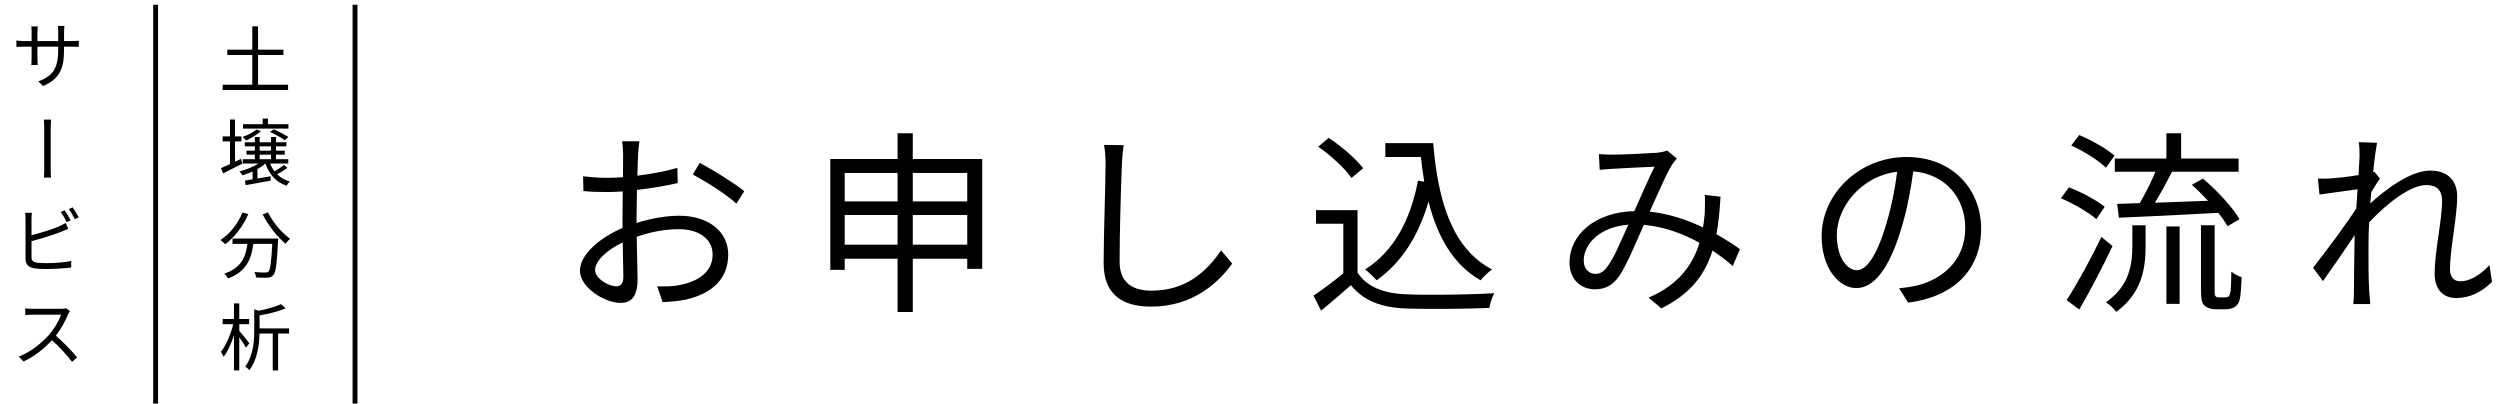
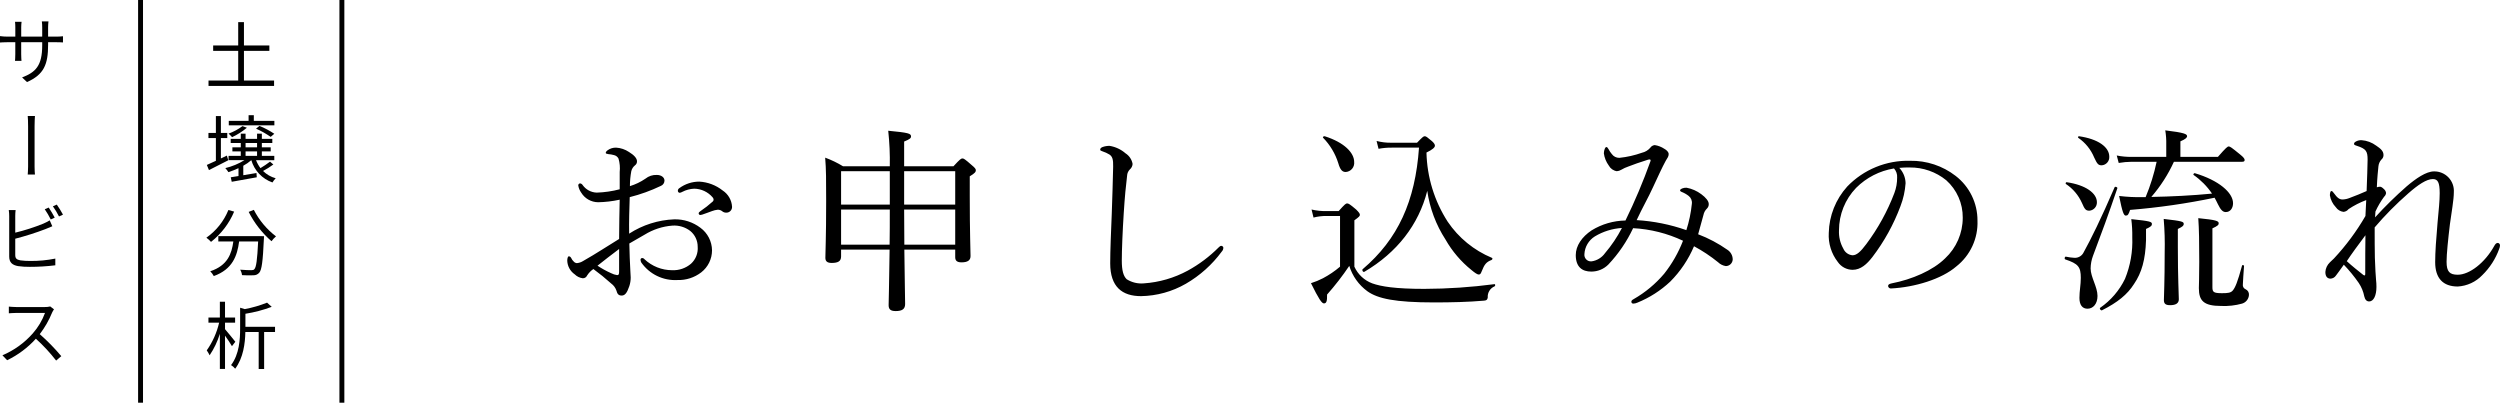
- <svg xmlns="http://www.w3.org/2000/svg" width="514.047" height="82.978" viewBox="0 0 514.047 82.978">
-   <g id="グループ_934" data-name="グループ 934" transform="translate(-285.977 -212.022)">
+ <svg xmlns="http://www.w3.org/2000/svg" width="509.068" height="82" viewBox="0 0 509.068 82">
+   <g id="グループ_934" data-name="グループ 934" transform="translate(-289.355 -213)">
    <g id="グループ_631" data-name="グループ 631" transform="translate(279.915 212.022)">
-       <text id="土_壌_分_析" data-name="土 壌 分 析" transform="translate(51.06 17.978)" font-size="15" font-family="SourceHanSansJP-Regular, Source Han Sans JP" letter-spacing="0.08em">
-         <tspan x="0" y="0">土</tspan>
-         <tspan x="0" y="19">壌</tspan>
-         <tspan x="0" y="38">分</tspan>
-         <tspan x="0" y="57">析</tspan>
-       </text>
+       <path id="パス_4021" data-name="パス 4021" d="M8.055-.6V-6.645H13.23V-7.74H8.055v-4.755H6.885V-7.74h-5.1v1.095h5.1V-.6H.84V.5H14.19V-.6ZM14.25,7.615H10.065V6.46H9V7.615H4.965v.9H14.25Zm-.015,2.625a17.016,17.016,0,0,0-3.015-1.6l-.705.555A18.733,18.733,0,0,1,13.5,10.87ZM7.755,8.68A10.768,10.768,0,0,1,4.92,10.21a6.517,6.517,0,0,1,.72.72A13.921,13.921,0,0,0,8.655,9.01Zm-3.18,6-1.215.585V11.11h1.3V10.075H3.36V6.64H2.34v3.435H.825V11.11H2.34v4.635c-.705.33-1.335.63-1.845.84l.435,1.05c1.14-.585,2.58-1.305,3.93-2Zm3.81-.855h2.34v.915H8.385Zm0-1.71h2.34V13H8.385Zm4.98,3.8a19.963,19.963,0,0,1-1.95,1.32,6.581,6.581,0,0,1-.9-1.62h3.72v-.87H11.7v-.915h1.8V13H11.7v-.885h2.13v-.84H11.7v-1.05h-.975v1.05H8.385v-1.05H7.41v1.05H5.355v.84H7.41V13H5.7v.825H7.41v.915H4.92v.87H8.16a13.19,13.19,0,0,1-3.9,1.62,5.237,5.237,0,0,1,.63.825,19.438,19.438,0,0,0,2.055-.81v1.6c-.585.1-1.125.18-1.575.255l.195.915c1.395-.24,3.27-.585,5.1-.915l-.06-.87-2.685.45V16.75a9.009,9.009,0,0,0,1.635-1.14,6.834,6.834,0,0,0,4.305,4.545,4.636,4.636,0,0,1,.66-.855,5.882,5.882,0,0,1-2.58-1.485,16.358,16.358,0,0,0,2.1-1.32ZM4.89,25.76A12.74,12.74,0,0,1,.405,31.4a6.483,6.483,0,0,1,.945.855A15.454,15.454,0,0,0,6.06,26.09ZM2.835,31.085v1.08h3.06c-.345,2.535-1.17,4.9-4.7,6.075a4.423,4.423,0,0,1,.72.975c3.81-1.38,4.77-4.1,5.16-7.05h3.87c-.18,3.78-.39,5.28-.78,5.655-.135.165-.315.195-.63.195-.345,0-1.275-.015-2.25-.1a2.712,2.712,0,0,1,.375,1.11,21.488,21.488,0,0,0,2.355.03,1.5,1.5,0,0,0,1.155-.525c.51-.57.735-2.3.945-6.9.015-.15.03-.54.03-.54Zm6.18-4.935a19.838,19.838,0,0,0,4.65,5.97,5.736,5.736,0,0,1,.915-.99,15.872,15.872,0,0,1-4.515-5.4ZM6.3,52.59c-.315-.4-1.635-2.04-2.1-2.565v-1.32H6.255v-1.05H4.2v-3.21H3.15v3.21H.825v1.05H3a16.063,16.063,0,0,1-2.52,5.64,6.746,6.746,0,0,1,.585,1A16.344,16.344,0,0,0,3.15,50.97v7.155H4.2v-6.78c.525.735,1.14,1.65,1.41,2.145Zm8.085-3.045H8.355V46.89a27.494,27.494,0,0,0,5.355-1.41l-.945-.855a24.659,24.659,0,0,1-4.545,1.32l-.945-.285v4.215c0,2.235-.165,5.25-1.845,7.47a3.329,3.329,0,0,1,.84.735C7.92,55.89,8.3,52.9,8.34,50.61h2.715v7.53h1.11V50.61h2.22Z" transform="translate(51.06 17.978)" />
      <g id="グループ_505" data-name="グループ 505" transform="translate(6.143 0)">
-         <text id="サ_ビ_ス" data-name="サ  ビ ス" transform="translate(2.292 17)" font-size="15" font-family="SourceHanSansJP-Regular, Source Han Sans JP" letter-spacing="0.08em">
-           <tspan x="0" y="0">サ</tspan>
-           <tspan x="0" y="19" />
-           <tspan x="0" y="38">ビ</tspan>
-           <tspan x="0" y="57">ス</tspan>
-         </text>
-         <text id="_ー" data-name="ー" transform="translate(3.918 23.064) rotate(90)" font-size="15" font-family="SourceHanSansJP-Regular, Source Han Sans JP" letter-spacing="0.08em">
-           <tspan x="0" y="0">ー</tspan>
-         </text>
+         <path id="パス_4022" data-name="パス 4022" d="M10.8-6.885v-.54h1.65c.66,0,1.215.03,1.38.045V-8.64a11.029,11.029,0,0,1-1.38.075H10.8V-10.44a11.372,11.372,0,0,1,.075-1.23H9.525A8.362,8.362,0,0,1,9.6-10.44v1.875H5.325v-1.92a9.258,9.258,0,0,1,.075-1.1H4.065a9.264,9.264,0,0,1,.06,1.1v1.92H2.5A11,11,0,0,1,1-8.67v1.305c.18-.015.855-.06,1.5-.06h1.62v2.43c0,.57-.045,1.215-.06,1.365h1.32c-.015-.15-.06-.81-.06-1.365v-2.43H9.6v.63c0,4.2-1.365,5.49-4.095,6.54l1,.945C9.945-.84,10.8-2.895,10.8-6.885Zm.12,33.125-.8.345A17.142,17.142,0,0,1,11.34,28.67l.81-.375A23.246,23.246,0,0,0,10.92,26.24Zm1.65-.6-.795.345a15.769,15.769,0,0,1,1.245,2.07l.81-.375A21.462,21.462,0,0,0,12.57,25.64ZM4.185,26.75H2.79a8.13,8.13,0,0,1,.09,1.215v8.25c0,1.215.645,1.74,1.8,1.95a15.763,15.763,0,0,0,2.4.15A41.939,41.939,0,0,0,12.27,38V36.635a24.55,24.55,0,0,1-5.13.48,14.255,14.255,0,0,1-1.98-.12c-.735-.15-1.05-.345-1.05-1.11v-3.3a57.5,57.5,0,0,0,6.135-1.95c.45-.165.99-.405,1.41-.585l-.525-1.2a10.935,10.935,0,0,1-1.32.675,40.858,40.858,0,0,1-5.7,1.83v-3.39A9.961,9.961,0,0,1,4.185,26.75ZM12,46.965l-.765-.585a4.107,4.107,0,0,1-1.125.12H4.32c-.45,0-1.3-.06-1.515-.09v1.365c.165-.015.99-.075,1.515-.075h5.85a13.2,13.2,0,0,1-2.49,4.17A17.153,17.153,0,0,1,1.5,56.325l.96,1.005a19.016,19.016,0,0,0,5.85-4.38A34.633,34.633,0,0,1,12.435,57.4l1.05-.9A41.609,41.609,0,0,0,9.1,52.02a18.984,18.984,0,0,0,2.52-4.4A4.3,4.3,0,0,1,12,46.965Z" transform="translate(2.292 17)" />
+         <path id="パス_4023" data-name="パス 4023" d="M1.53-6.495v1.47C2-5.07,2.79-5.1,3.615-5.1H11.85c.675,0,1.3.06,1.6.075v-1.47c-.33.03-.87.075-1.62.075H3.615C2.775-6.42,1.98-6.465,1.53-6.495Z" transform="translate(3.918 23.064) rotate(90)" />
      </g>
      <path id="パス_361" data-name="パス 361" d="M16998.705,4781.548v82" transform="translate(-16919.646 -4780.57)" fill="none" stroke="#000" stroke-width="1" />
      <path id="パス_499" data-name="パス 499" d="M16998.705,4781.548v82" transform="translate(-16960.645 -4780.57)" fill="none" stroke="#000" stroke-width="1" />
    </g>
-     <text id="お申し込みの流れ" transform="translate(401.023 273.022)" font-size="40" font-family="YuMin-Medium, YuMincho" font-weight="500" letter-spacing="0.28em">
-       <tspan x="0" y="0">お申し込みの流れ</tspan>
-     </text>
+     <path id="パス_4024" data-name="パス 4024" d="M30.72-23.04a6.855,6.855,0,0,0-4.04,1.32.638.638,0,0,0-.32.56.4.4,0,0,0,.4.4,1.714,1.714,0,0,0,.52-.2,5.762,5.762,0,0,1,2.4-.64,5.033,5.033,0,0,1,3.76,1.76.729.729,0,0,1,.2.44.514.514,0,0,1-.16.4,23.364,23.364,0,0,1-2.56,2c-.24.16-.32.28-.32.44a.344.344,0,0,0,.32.32,1.76,1.76,0,0,0,.4-.08c.64-.2,1.2-.44,2-.72a4.847,4.847,0,0,1,1.16-.28,1.433,1.433,0,0,1,.92.32,1.223,1.223,0,0,0,.8.28,1.154,1.154,0,0,0,1.2-1.2,4.248,4.248,0,0,0-1.92-3.32A8.408,8.408,0,0,0,30.72-23.04Zm-16.2,1.56a20.986,20.986,0,0,1-4.68.68,3.656,3.656,0,0,1-2.88-1.56.688.688,0,0,0-.52-.32.4.4,0,0,0-.36.4,3.389,3.389,0,0,0,.6,1.48,4.068,4.068,0,0,0,3.44,1.96,22.6,22.6,0,0,0,4.4-.52c-.04,2.52-.12,4.96-.12,8C11.96-9.88,9.84-8.44,7.08-6.88a2.86,2.86,0,0,1-1.28.44.932.932,0,0,1-.6-.28,2.391,2.391,0,0,1-.6-.84.578.578,0,0,0-.4-.28c-.24,0-.36.4-.36.92A3.545,3.545,0,0,0,5.36-4.16,2.839,2.839,0,0,0,7-3.36a.919.919,0,0,0,.88-.56A4.525,4.525,0,0,1,9.16-5.24,46.677,46.677,0,0,1,12.8-2.28a2.942,2.942,0,0,1,1.04,1.4c.2.8.52,1.04,1.08,1.04.64,0,1.08-.48,1.56-1.92a5.58,5.58,0,0,0,.28-1.76c0-.2-.04-1.04-.08-1.52-.08-1.4-.16-3.4-.2-5.4,1-.6,2.08-1.2,3.12-1.8a12.588,12.588,0,0,1,5.64-1.84A5.348,5.348,0,0,1,28.88-13,4.128,4.128,0,0,1,30.4-9.8a4.226,4.226,0,0,1-1.36,3.48A5.529,5.529,0,0,1,25.2-5a8.229,8.229,0,0,1-5.64-2.24.61.61,0,0,0-.48-.24.342.342,0,0,0-.32.32,1.228,1.228,0,0,0,.16.6A8.417,8.417,0,0,0,26.28-3a7.553,7.553,0,0,0,4.84-1.56,5.677,5.677,0,0,0,2.2-4.48,5.78,5.78,0,0,0-2.36-4.6,8.476,8.476,0,0,0-5.32-1.72,18.208,18.208,0,0,0-9.2,2.92c-.04-2.52.04-5.04.12-7.44a33.4,33.4,0,0,0,6.32-2.28,1.172,1.172,0,0,0,.76-1.08c0-.68-.68-1.16-1.56-1.16a3.428,3.428,0,0,0-2.32.76,11.541,11.541,0,0,1-3.16,1.52,16.41,16.41,0,0,1,.28-3.04,2.148,2.148,0,0,1,.76-1.2.957.957,0,0,0,.4-.84c0-.6-.64-1.28-1.64-1.88a5.258,5.258,0,0,0-2.6-.88,2.837,2.837,0,0,0-1.72.52c-.32.24-.4.4-.4.56,0,.12.2.2.52.24a5.873,5.873,0,0,1,1.16.2,1.356,1.356,0,0,1,.92.72A7.008,7.008,0,0,1,14.52-25ZM14.4-4.76c0,.6-.08.76-.4.76a3.849,3.849,0,0,1-1.24-.4A18.21,18.21,0,0,1,10-5.92c1.28-1,2.88-2.28,4.4-3.4ZM60-26.16a20.359,20.359,0,0,0-3.64-1.76c.2,2.4.2,4.6.2,8.8,0,7.76-.16,10.2-.16,11.6,0,.68.36,1.04,1.28,1.04,1.32,0,1.92-.36,1.92-1.32V-9.2h9.88c-.08,7.24-.2,10.4-.2,11.32,0,.84.4,1.2,1.44,1.2,1.36,0,1.92-.44,1.92-1.44,0-1.28-.08-3.84-.16-11.08H82.84v1.56c0,.72.4,1.04,1.28,1.04,1.24,0,1.84-.4,1.84-1.28,0-1.12-.16-4.76-.16-12.16v-4.08c1.08-.64,1.24-.92,1.24-1.24,0-.24-.16-.48-.84-1.04-1.4-1.24-1.64-1.36-1.88-1.36-.28,0-.48.12-1.84,1.6H72.44V-31.2c1.2-.48,1.4-.72,1.4-1.04,0-.6-.48-.76-4.64-1.16a57.171,57.171,0,0,1,.32,7.24Zm22.84,8.8v7.16H72.48c0-2.4-.04-4.76-.04-7.16Zm-13.32,0c0,2.4,0,5.08-.04,7.16H59.6v-7.16Zm2.92-7.8h10.4v6.8H72.44Zm-2.92,0v6.8H59.6v-6.8ZM120.68.28a18.909,18.909,0,0,0,9.12-2.52,24.022,24.022,0,0,0,7.32-6.56,1.146,1.146,0,0,0,.32-.8.435.435,0,0,0-.44-.36c-.16,0-.32.12-.52.32a27.49,27.49,0,0,1-6.28,4.72,21.908,21.908,0,0,1-8.96,2.6,5.592,5.592,0,0,1-3.48-.84c-.68-.64-1-1.8-1-3.8,0-2.08.16-6,.4-9.72.2-3.2.44-5.64.68-7.56a1.91,1.91,0,0,1,.56-1.28,1.6,1.6,0,0,0,.56-1.12,3.231,3.231,0,0,0-1.44-2.16,6.516,6.516,0,0,0-3.24-1.52,4.026,4.026,0,0,0-1.44.24c-.32.12-.48.32-.48.52s.16.24.48.36a6.529,6.529,0,0,1,1.4.64c.6.4.8,1,.76,2.48-.08,3.2-.16,6.32-.28,9.48-.16,3.88-.32,7.68-.32,10.2C114.4-1.6,116.84.28,120.68.28ZM162.36-25a1.846,1.846,0,0,0,1.72-2.04c0-1.84-1.96-3.96-6-5.24-.2-.08-.48.2-.32.32a12.946,12.946,0,0,1,3.08,5.16C161.24-25.4,161.68-25,162.36-25Zm9.28-5.96a11,11,0,0,1-3-.36l.4,1.6a13.616,13.616,0,0,1,2.68-.24h5.56C176.52-19.04,173-11.32,165.8-5.2c-.2.2.12.68.36.52,6.64-3.92,11.04-9.56,12.8-16.48a24.674,24.674,0,0,0,3.72,9.92,21.779,21.779,0,0,0,5.28,6.2c.72.6,1.2.92,1.48.92s.4-.12.6-.64c.56-1.44.96-1.92,2-2.32.2-.08.28-.36.08-.44a20.266,20.266,0,0,1-9-7.36,27.156,27.156,0,0,1-4.32-14.08c1.24-.6,1.72-1.04,1.72-1.4,0-.24-.16-.52-.6-.92-1-.84-1.2-1-1.48-1-.24,0-.44.16-1.56,1.32Zm-7.52,15.8c1-.72,1.12-.88,1.12-1.12s-.16-.48-.76-1.08c-1.32-1.12-1.56-1.24-1.84-1.24-.24,0-.44.12-1.72,1.56h-2.4a12.17,12.17,0,0,1-3.12-.32l.4,1.64a9.948,9.948,0,0,1,2.72-.32h2.68V-5.72a19.128,19.128,0,0,1-3.48,2.36,14.982,14.982,0,0,1-2.44,1c1.6,3.24,2.2,4.12,2.64,4.12.48,0,.68-.4.64-1.8a56.206,56.206,0,0,0,4.52-5.84,10.1,10.1,0,0,0,3.68,5.16c2.12,1.52,5.68,2.28,13.6,2.28,3.4,0,7-.08,10.16-.36.48-.04.68-.16.76-.64a2.271,2.271,0,0,1,1.4-2.28c.16-.08.16-.48-.04-.44a111.926,111.926,0,0,1-14.28.96c-5.92,0-8.8-.48-10.6-1.12a6.479,6.479,0,0,1-3.64-3.4Zm70,2.84c.4-1.4.72-2.56,1.08-3.92a2.479,2.479,0,0,1,.72-1.32,1.2,1.2,0,0,0,.36-.92c0-.6-.6-1.32-1.52-2a7.229,7.229,0,0,0-3-1.32,2.223,2.223,0,0,0-.92.16c-.2.08-.4.24-.4.36s.08.24.28.32a5.748,5.748,0,0,1,1.48.84,1.73,1.73,0,0,1,.64,1.6,26.084,26.084,0,0,1-1.12,5.36A37.3,37.3,0,0,0,221.6-15.2c1.12-2.44,2.4-4.64,3.32-6.68,1.08-2.32,1.84-4,2.6-5.4.32-.56.6-.84.6-1.36,0-.44-.44-.84-.88-1.08a4.889,4.889,0,0,0-1.96-.76,1.26,1.26,0,0,0-.92.56,3.154,3.154,0,0,1-1.68,1,19.77,19.77,0,0,1-4.6,1.04,1.846,1.846,0,0,1-1.56-.8,5.016,5.016,0,0,1-.64-.96c-.16-.28-.28-.44-.44-.44-.12,0-.24.12-.32.32a2.555,2.555,0,0,0-.2.96,5.424,5.424,0,0,0,1,2.48,2.248,2.248,0,0,0,1.64,1.16,1.89,1.89,0,0,0,.88-.28,7.672,7.672,0,0,1,1.48-.68c1-.4,2.28-.84,4.04-1.4.44-.12.56.04.44.36a118.378,118.378,0,0,1-5.08,12.04,13.539,13.539,0,0,0-6.88,2c-2,1.32-3.24,3.16-3.24,5.04,0,2.44,1.32,3.36,3.16,3.36a4.87,4.87,0,0,0,3.48-1.44,28.406,28.406,0,0,0,5.04-7.4A27.2,27.2,0,0,1,231.04-11a25.775,25.775,0,0,1-3.84,6.72A23.3,23.3,0,0,1,221,.88c-.36.2-.48.32-.48.56a.369.369,0,0,0,.4.36,2.15,2.15,0,0,0,.84-.2,21.685,21.685,0,0,0,6.68-4.28,22.743,22.743,0,0,0,4.84-7.2,31.307,31.307,0,0,1,4.88,3.24,2.9,2.9,0,0,0,1.6.8,1.41,1.41,0,0,0,1.4-1.36,2.35,2.35,0,0,0-1.08-1.96A27.308,27.308,0,0,0,234.12-12.32ZM218.6-13.6a27.069,27.069,0,0,1-3.44,5.12A4.046,4.046,0,0,1,212.4-6.8a1.336,1.336,0,0,1-1.44-1.48,4.531,4.531,0,0,1,2.12-3.6A12.157,12.157,0,0,1,218.6-13.6Zm56.48-12.24a17.413,17.413,0,0,1,2.12-.08,11.586,11.586,0,0,1,7.44,2.6A10.093,10.093,0,0,1,288-15.68a11.3,11.3,0,0,1-3.6,8.28c-2.48,2.44-6.72,4.28-10.88,5.08-.52.12-.72.24-.72.56a.565.565,0,0,0,.56.48c4.88-.24,10.36-1.92,13.32-4.48A11.31,11.31,0,0,0,291-15.12a11.419,11.419,0,0,0-4.44-9.08,14.712,14.712,0,0,0-9.28-3.08,17.1,17.1,0,0,0-12.8,5.24,14.554,14.554,0,0,0-3.76,9.44,8.786,8.786,0,0,0,1.84,5.92,3.691,3.691,0,0,0,3,1.6c1.68,0,2.92-1.16,4.04-2.6a40.279,40.279,0,0,0,5.72-10.36,15.979,15.979,0,0,0,1.04-4.68A4.675,4.675,0,0,0,275.08-25.84Zm-1.08.12a2.48,2.48,0,0,1,.64,1.84,8.754,8.754,0,0,1-.56,3.16,42.5,42.5,0,0,1-5.72,10.4c-1.16,1.56-1.96,2.28-2.8,2.28a2.244,2.244,0,0,1-1.88-1.36,6.9,6.9,0,0,1-.88-3.72,12.468,12.468,0,0,1,3.48-8.64A14.115,14.115,0,0,1,274-25.72Zm70.88-1.36c.4,0,.52-.12.52-.36s-.16-.52-.96-1.16c-1.72-1.4-2-1.6-2.28-1.6-.24,0-.52.2-2.2,2.12h-7.64v-3.16c1.04-.44,1.36-.76,1.36-1.04,0-.44-.48-.72-4.44-1.2a15.583,15.583,0,0,1,.2,2.88v2.52H322.4a13.864,13.864,0,0,1-3.04-.28l.4,1.52a16.551,16.551,0,0,1,2.64-.24h5.08a40.613,40.613,0,0,1-2.24,7.2h-.56a33.76,33.76,0,0,1-4.84-.24c.68,3.4.96,4,1.36,4s.56-.2.88-1.16a139.144,139.144,0,0,0,17.2-2.48c.24.4.44.84.68,1.32.56,1.16,1,1.6,1.6,1.6.92,0,1.48-.8,1.48-1.8,0-2.16-2.92-4.68-7.8-6.12-.16-.04-.36.28-.24.36a14.665,14.665,0,0,1,3.76,3.8c-4.12.4-8.24.6-12.36.68a29.958,29.958,0,0,0,4.6-7.16Zm-28.56.72a1.661,1.661,0,0,0,1.52-1.76c0-1.96-2.28-3.6-6.16-4.16-.16-.04-.28.24-.16.32a9.024,9.024,0,0,1,3.24,4C315.4-26.56,315.64-26.36,316.32-26.36Zm-2.52,9.24a1.677,1.677,0,0,0,1.52-1.72c0-1.84-2.28-3.52-6.16-4.08-.16-.04-.28.28-.16.36a9.07,9.07,0,0,1,3.28,3.88C312.84-17.36,313.08-17.12,313.8-17.12Zm18,3.72c1.04-.48,1.2-.72,1.2-1,0-.48-.2-.6-4.08-1.04a63.352,63.352,0,0,1,.2,6.84c0,6.04-.16,8.92-.16,9.68s.36,1.04,1.28,1.04c1.16,0,1.76-.4,1.76-1.2,0-1-.2-4.24-.2-10.68Zm7.04-.12c1.12-.52,1.28-.72,1.28-1.04,0-.48-.56-.68-4.16-1.04.16,2.28.2,4.8.2,8.88,0,3.56-.08,4.52-.08,5.36,0,2.6,1,3.64,4.56,3.64a13.612,13.612,0,0,0,4.24-.48,1.965,1.965,0,0,0,1.4-1.76,1.163,1.163,0,0,0-.68-1.16.911.911,0,0,1-.56-1c0-.44.16-2.6.24-3.76,0-.16-.36-.24-.4-.08-.92,3.4-1.4,4.52-1.92,5.12-.4.44-.96.52-2.16.52-1.76,0-1.96-.24-1.96-1.24Zm-13.52.12c1-.44,1.2-.68,1.2-1,0-.48-.36-.6-4.2-1a25.491,25.491,0,0,1,.2,3.68,20.271,20.271,0,0,1-1.48,8.48A15.247,15.247,0,0,1,316,2.64c-.24.16.12.64.36.52,3.16-1.6,5.16-3.2,6.52-5.36,1.56-2.28,2.32-4.96,2.44-8.92ZM313.4,2.84c1.16,0,2.04-1,2.04-2.6,0-1.84-1.4-3.84-1.4-5.6a7.588,7.588,0,0,1,.48-2.56c1.72-4.56,3.16-8.44,4.96-13.76.08-.24-.48-.44-.56-.2-2.72,6.32-4.88,10.68-6.28,13.2a1.975,1.975,0,0,1-1.88,1.16A11.321,11.321,0,0,1,309-7.76c-.24-.04-.36.48-.12.56,2.64.88,3.16,1.52,3.16,3.76,0,1.4-.28,2.68-.28,4.08C311.76,2.08,312.36,2.84,313.4,2.84Zm58.64-19.8a17.335,17.335,0,0,1,1.76-3,1.187,1.187,0,0,0,.4-.76,1.249,1.249,0,0,0-.44-.8c-.36-.36-.6-.48-.8-.48a1.812,1.812,0,0,0-.64.12c.08-2,.24-3.4.32-4.24a2.408,2.408,0,0,1,.6-1.4,1.185,1.185,0,0,0,.44-.92c0-.84-.6-1.32-1.48-1.92a5.7,5.7,0,0,0-3-1.12,2.266,2.266,0,0,0-1.16.28c-.32.2-.36.32-.36.48s.08.24.6.4c1.84.6,2.16,1.08,2.16,2.8,0,1.28-.12,4-.2,6.4-1.04.48-2.28.96-3.44,1.4a4.21,4.21,0,0,1-1.44.32c-.6,0-1.04-.24-1.84-1.36-.16-.24-.28-.36-.48-.36-.16,0-.28.4-.28.88a4.57,4.57,0,0,0,1.2,2.4,2.216,2.216,0,0,0,1.56.96,1.436,1.436,0,0,0,1.04-.56,17.329,17.329,0,0,1,3.6-1.84c-.04.92-.08,1.96-.16,3.24a47.508,47.508,0,0,1-6.4,8.64c-.32.32-.64.6-.84.8a2.958,2.958,0,0,0-.92,1.96c0,.88.36,1.32,1,1.36A1.4,1.4,0,0,0,364-3.92c.36-.44.72-1,1.6-2.2a30.351,30.351,0,0,1,3.04,3.72A7.419,7.419,0,0,1,369.76.32c.16.72.52,1.04,1,1.04.92,0,1.48-1.24,1.48-2.96a12.255,12.255,0,0,0-.08-1.44c-.04-.52-.08-1.16-.12-1.72q-.12-2.22-.12-2.76c-.04-1.72-.04-3.96-.04-6.2a65.494,65.494,0,0,1,6.84-6.92c2-1.76,3.72-2.92,5-2.92,1,0,1.4.64,1.4,2.88,0,1.56-.2,3.44-.44,6.04-.28,3.2-.48,6-.48,8,0,3.28,1.6,4.96,4.6,4.96a7.5,7.5,0,0,0,5-2.32,14.142,14.142,0,0,0,3.44-5.36,1.816,1.816,0,0,0,.16-.72.514.514,0,0,0-.44-.48c-.36,0-.56.32-.72.6-1.92,3.48-5.08,5.88-7.44,5.88-1.64,0-2.28-.6-2.28-2.64,0-1.56.32-4.64.68-7.64.32-2.4.8-4.96.8-6.52a3.972,3.972,0,0,0-4.04-4.24c-1.6,0-3.68,1.44-5.56,3.04a80.5,80.5,0,0,0-6.44,6.32ZM366.2-6.84c.92-1.4,2.44-3.48,3.8-5.28-.04,2.32-.04,5.12-.04,7.88,0,.32-.12.4-.4.2C368.6-4.8,367.24-5.88,366.2-6.84Z" transform="translate(401.023 273.022)" />
  </g>
</svg>
